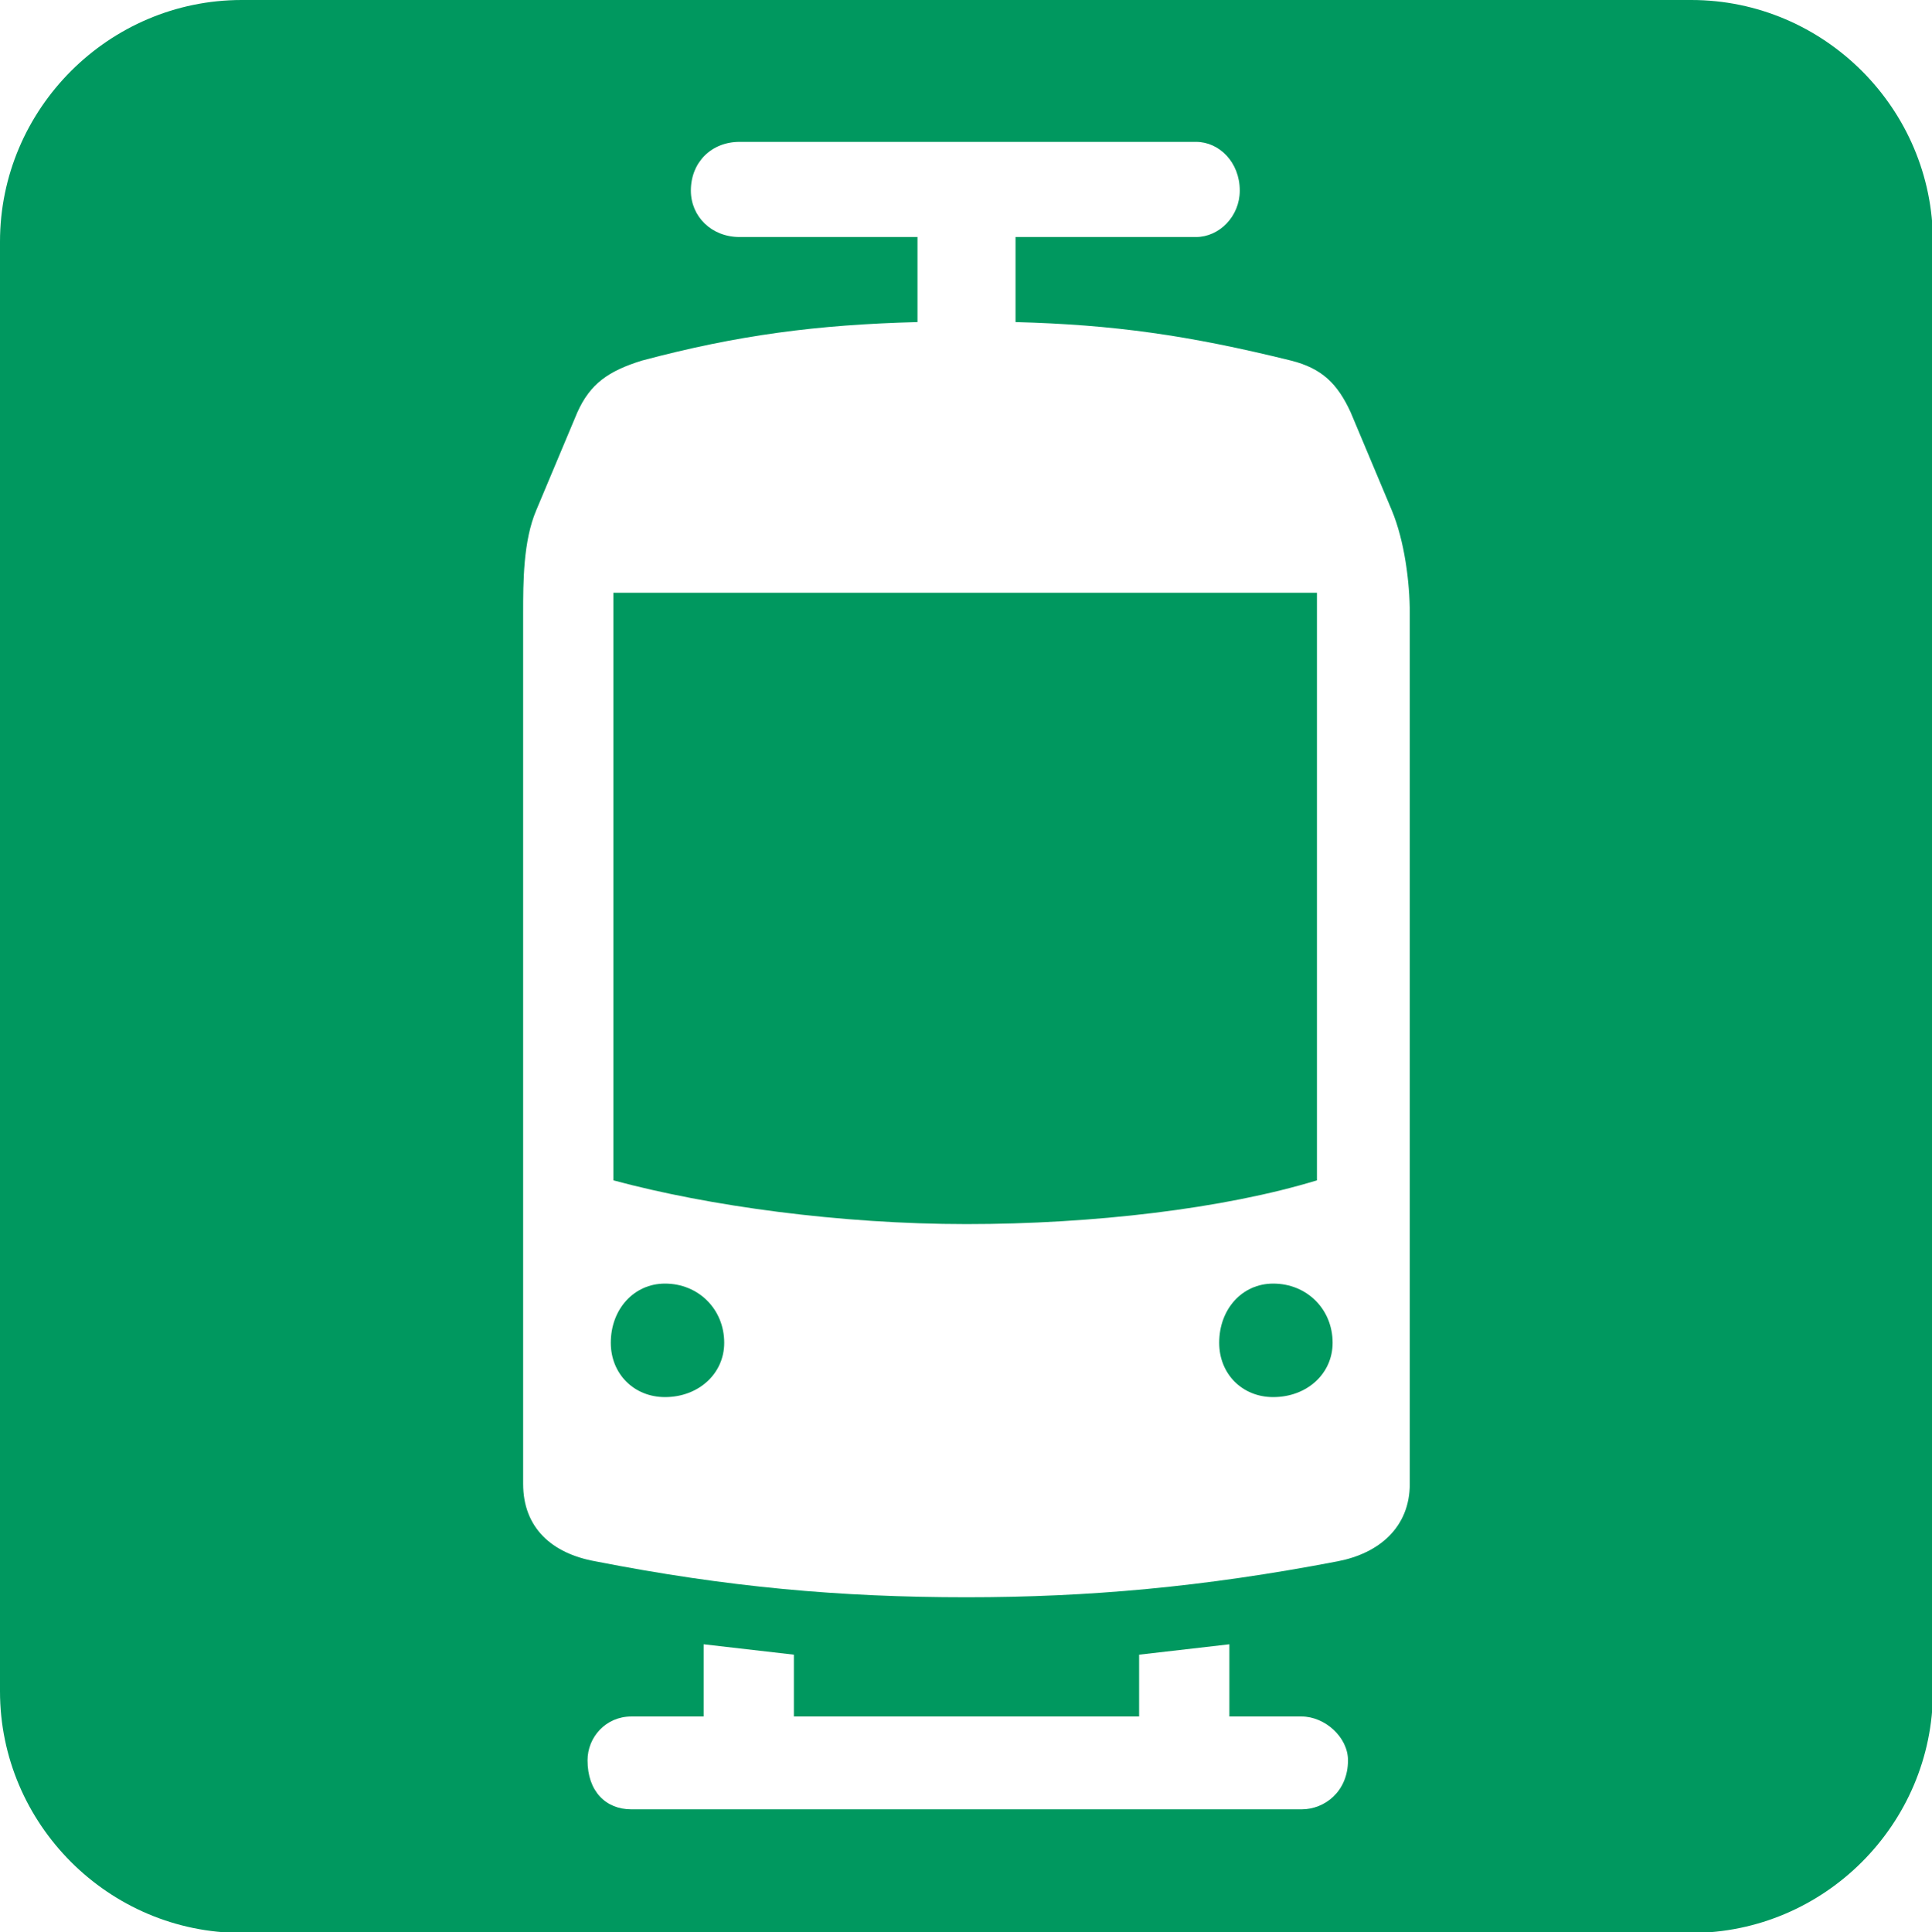
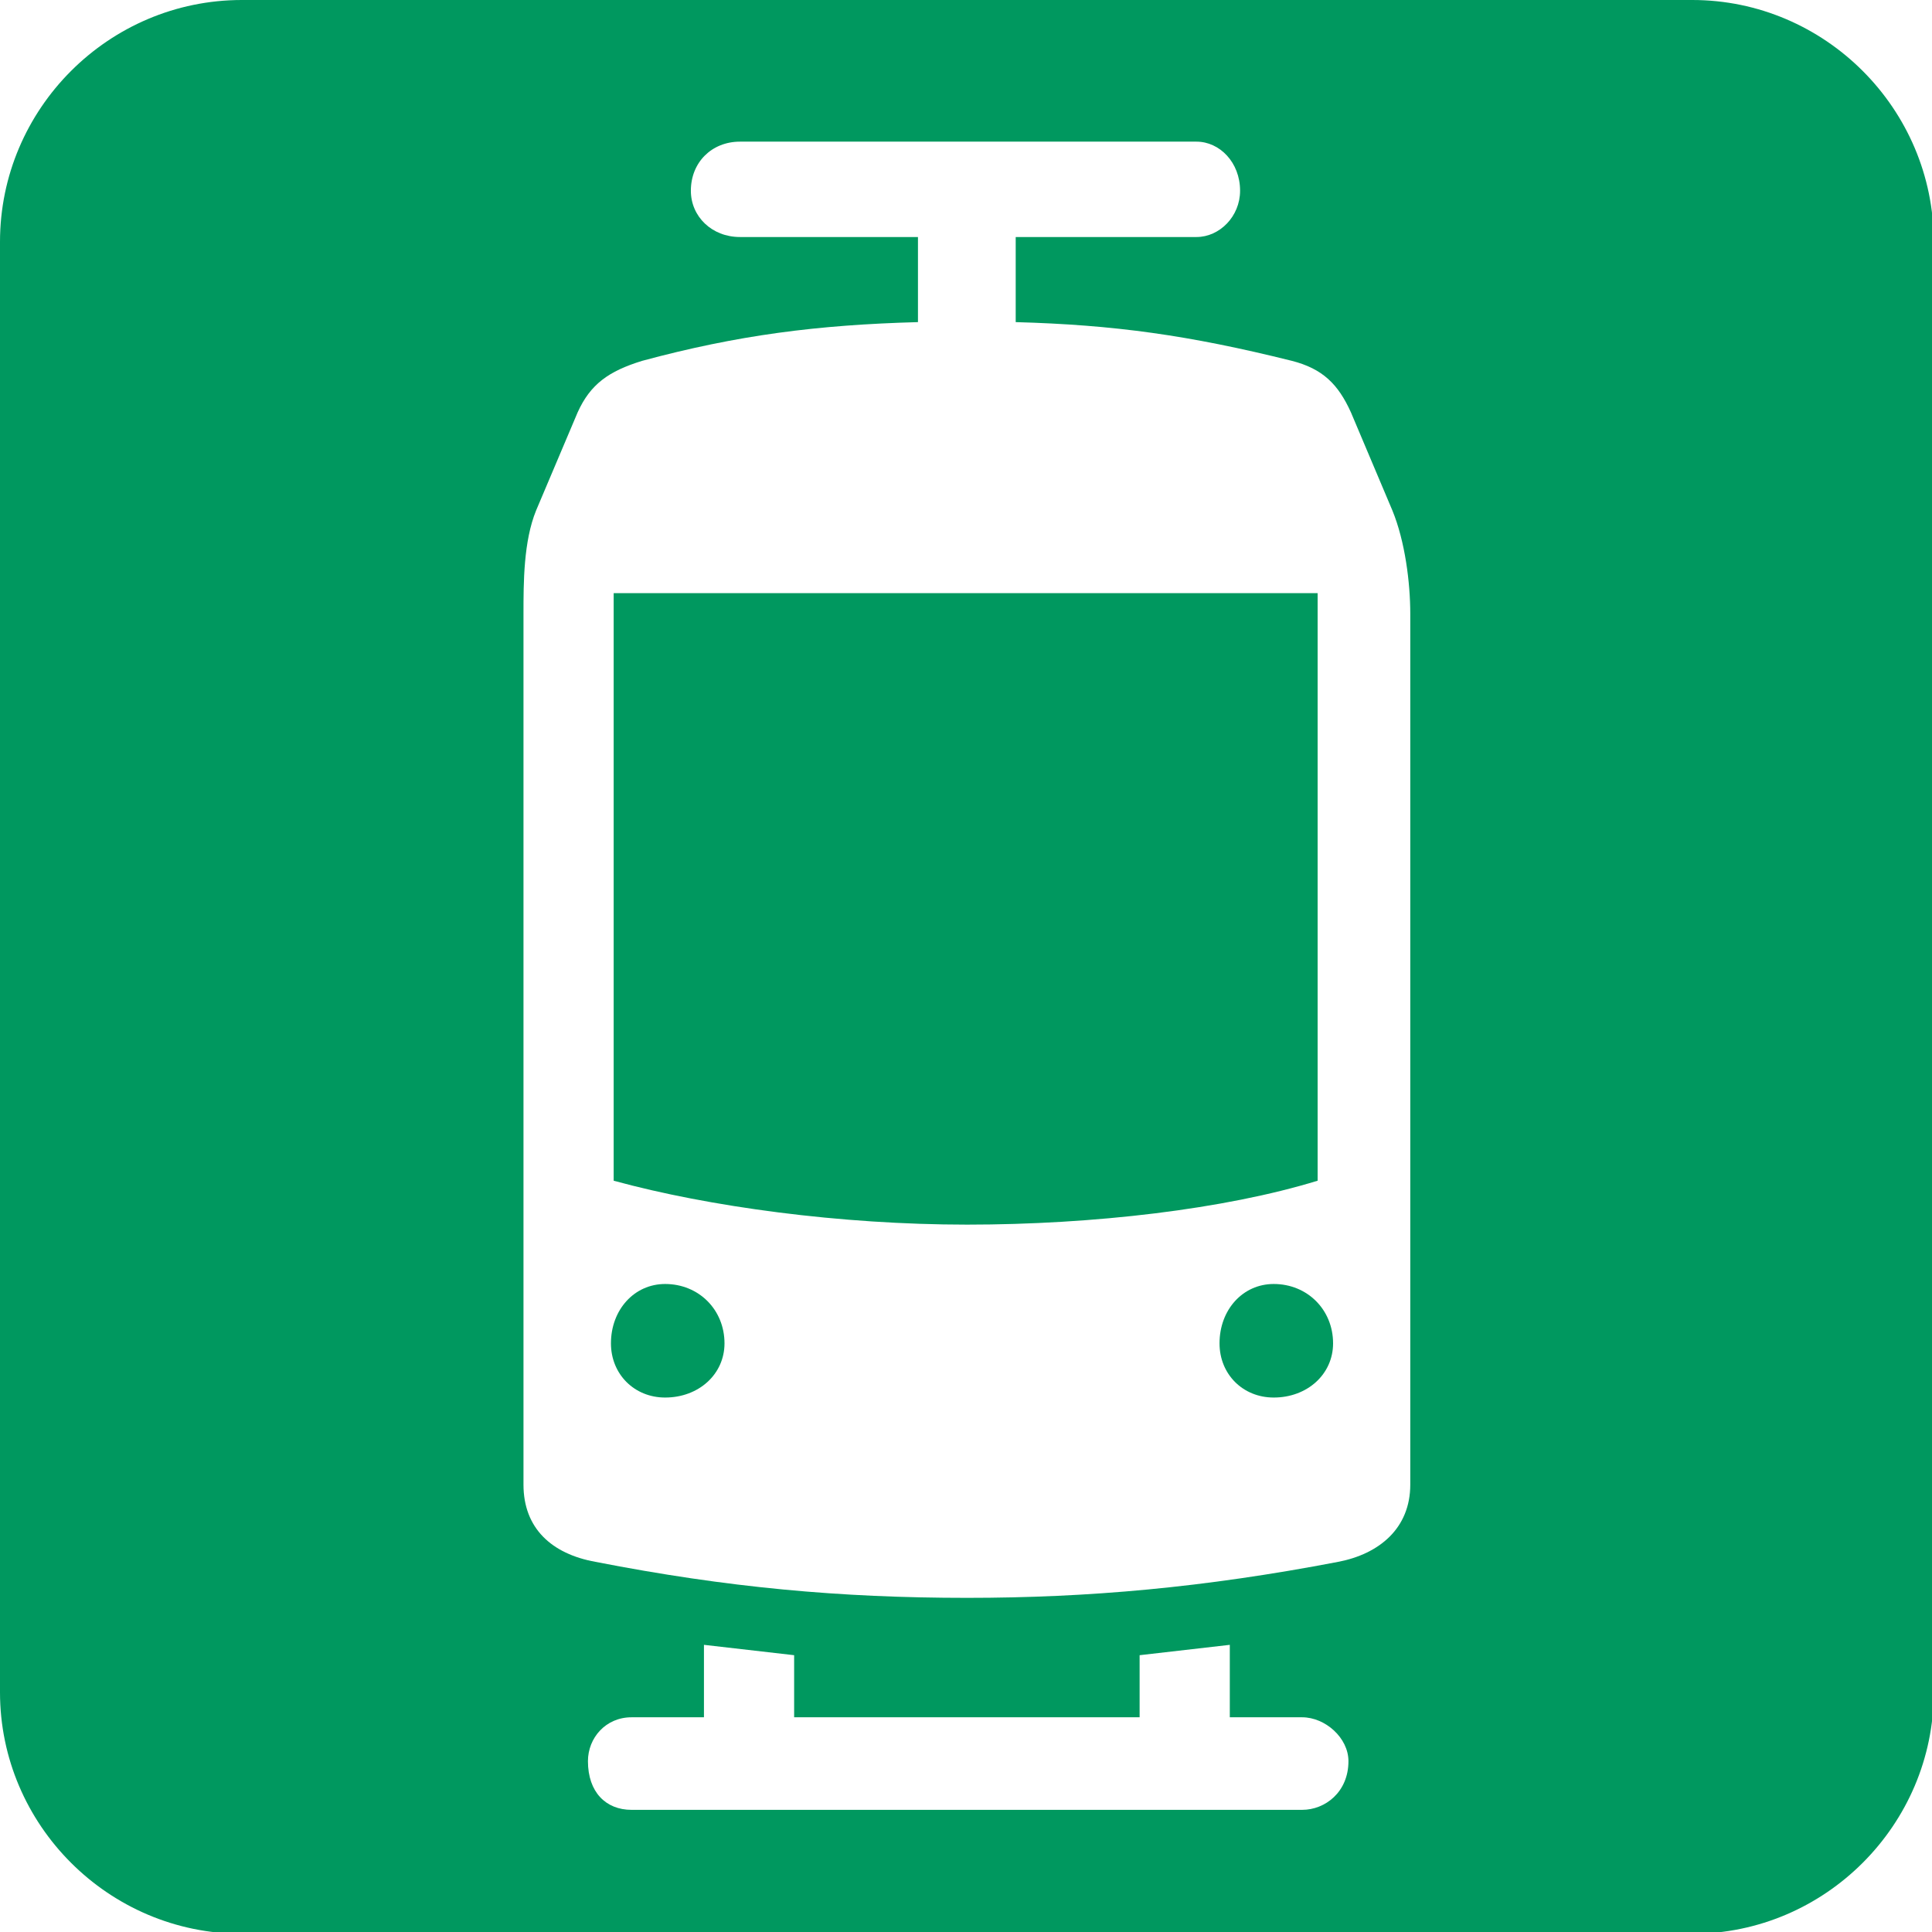
- <svg xmlns="http://www.w3.org/2000/svg" width="26pt" height="26pt" viewBox="0 0 26 26" version="1.1">
+ <svg xmlns="http://www.w3.org/2000/svg" width="22pt" height="22pt" viewBox="0 0 22 22" version="1.1">
  <g id="surface1">
-     <path style=" stroke:none;fill-rule:nonzero;fill:rgb(0%,59.608%,37.255%);fill-opacity:1;" d="M 0 22.77 C 0 24.559 1.465 26.023 3.254 26.023 L 22.77 26.023 C 24.559 26.023 26.023 24.559 26.023 22.77 L 26.023 3.254 C 26.023 1.465 24.559 0 22.77 0 L 3.254 0 C 1.465 0 0 1.465 0 3.254 Z M 0 22.77 " />
-     <path style=" stroke:none;fill-rule:nonzero;fill:rgb(100%,100%,100%);fill-opacity:1;" d="M 17.141 18.809 C 16.723 18.809 16.414 18.496 16.414 18.078 C 16.414 17.625 16.723 17.281 17.141 17.281 C 17.594 17.281 17.941 17.625 17.941 18.078 C 17.941 18.496 17.594 18.809 17.141 18.809 M 8.258 15.891 L 8.258 7.98 L 17.73 7.98 L 17.73 15.891 C 16.48 16.273 14.711 16.48 13.012 16.48 C 11.312 16.48 9.543 16.238 8.258 15.891 M 8.953 18.809 C 8.535 18.809 8.223 18.496 8.223 18.078 C 8.223 17.625 8.535 17.281 8.953 17.281 C 9.402 17.281 9.75 17.625 9.75 18.078 C 9.75 18.496 9.402 18.809 8.953 18.809 M 18.738 6.871 L 18.184 5.551 C 18.008 5.168 17.801 4.961 17.383 4.855 C 15.996 4.512 14.988 4.371 13.672 4.336 L 13.672 3.191 L 16.102 3.191 C 16.414 3.191 16.691 2.914 16.691 2.566 C 16.691 2.184 16.414 1.91 16.102 1.91 L 9.957 1.91 C 9.578 1.91 9.301 2.184 9.301 2.566 C 9.301 2.914 9.578 3.191 9.957 3.191 L 12.352 3.191 L 12.352 4.336 C 11 4.371 9.926 4.512 8.641 4.855 C 8.188 4.996 7.945 5.168 7.773 5.551 L 7.219 6.871 C 7.043 7.285 7.043 7.84 7.043 8.258 L 7.043 19.977 C 7.043 20.566 7.426 20.914 8.016 21.02 C 9.785 21.367 11.312 21.504 13.012 21.504 C 14.645 21.504 16.203 21.367 18.008 21.02 C 18.562 20.914 18.98 20.566 18.98 19.977 L 18.98 8.258 C 18.98 7.84 18.91 7.285 18.738 6.871 M 17.523 23.109 C 17.836 23.109 18.148 23.387 18.148 23.699 C 18.148 24.117 17.836 24.359 17.523 24.359 L 8.5 24.359 C 8.156 24.359 7.91 24.117 7.91 23.699 C 7.91 23.387 8.156 23.109 8.5 23.109 L 9.473 23.109 L 9.473 22.137 L 10.688 22.277 L 10.688 23.109 L 15.336 23.109 L 15.336 22.277 L 16.551 22.137 L 16.551 23.109 Z M 17.523 23.109 " />
+     <path style=" stroke:none;fill-rule:nonzero;fill:rgb(0%,59.608%,37.255%);fill-opacity:1;" d="M 0 19.27 C 0 20.781 1.238 22.02 2.754 22.02 L 19.27 22.02 C 20.781 22.02 22.02 20.781 22.02 19.27 L 22.02 2.754 C 22.02 1.238 20.781 0 19.27 0 L 2.754 0 C 1.238 0 0 1.238 0 2.754 Z M 0 19.27 " />
+     <path style=" stroke:none;fill-rule:nonzero;fill:rgb(100%,100%,100%);fill-opacity:1;" d="M 14.504 15.914 C 14.152 15.914 13.887 15.648 13.887 15.297 C 13.887 14.914 14.152 14.621 14.504 14.621 C 14.887 14.621 15.18 14.914 15.18 15.297 C 15.18 15.648 14.887 15.914 14.504 15.914 M 6.988 13.445 L 6.988 6.754 L 15.004 6.754 L 15.004 13.445 C 13.945 13.77 12.449 13.945 11.012 13.945 C 9.57 13.945 8.074 13.742 6.988 13.445 M 7.574 15.914 C 7.223 15.914 6.957 15.648 6.957 15.297 C 6.957 14.914 7.223 14.621 7.574 14.621 C 7.957 14.621 8.25 14.914 8.25 15.297 C 8.25 15.648 7.957 15.914 7.574 15.914 M 15.855 5.812 L 15.383 4.695 C 15.238 4.375 15.062 4.199 14.711 4.109 C 13.535 3.816 12.684 3.699 11.566 3.668 L 11.566 2.699 L 13.625 2.699 C 13.887 2.699 14.121 2.465 14.121 2.172 C 14.121 1.848 13.887 1.613 13.625 1.613 L 8.426 1.613 C 8.105 1.613 7.867 1.848 7.867 2.172 C 7.867 2.465 8.105 2.699 8.426 2.699 L 10.453 2.699 L 10.453 3.668 C 9.309 3.699 8.398 3.816 7.312 4.109 C 6.93 4.227 6.723 4.375 6.578 4.695 L 6.105 5.812 C 5.961 6.164 5.961 6.637 5.961 6.988 L 5.961 16.906 C 5.961 17.402 6.281 17.695 6.781 17.785 C 8.281 18.078 9.57 18.195 11.012 18.195 C 12.391 18.195 13.711 18.078 15.238 17.785 C 15.707 17.695 16.059 17.402 16.059 16.906 L 16.059 6.988 C 16.059 6.637 16 6.164 15.855 5.812 M 14.828 19.555 C 15.09 19.555 15.355 19.789 15.355 20.055 C 15.355 20.406 15.09 20.609 14.828 20.609 L 7.191 20.609 C 6.898 20.609 6.695 20.406 6.695 20.055 C 6.695 19.789 6.898 19.555 7.191 19.555 L 8.016 19.555 L 8.016 18.73 L 9.043 18.848 L 9.043 19.555 L 12.977 19.555 L 12.977 18.848 L 14.004 18.73 L 14.004 19.555 Z M 14.828 19.555 " />
  </g>
</svg>
